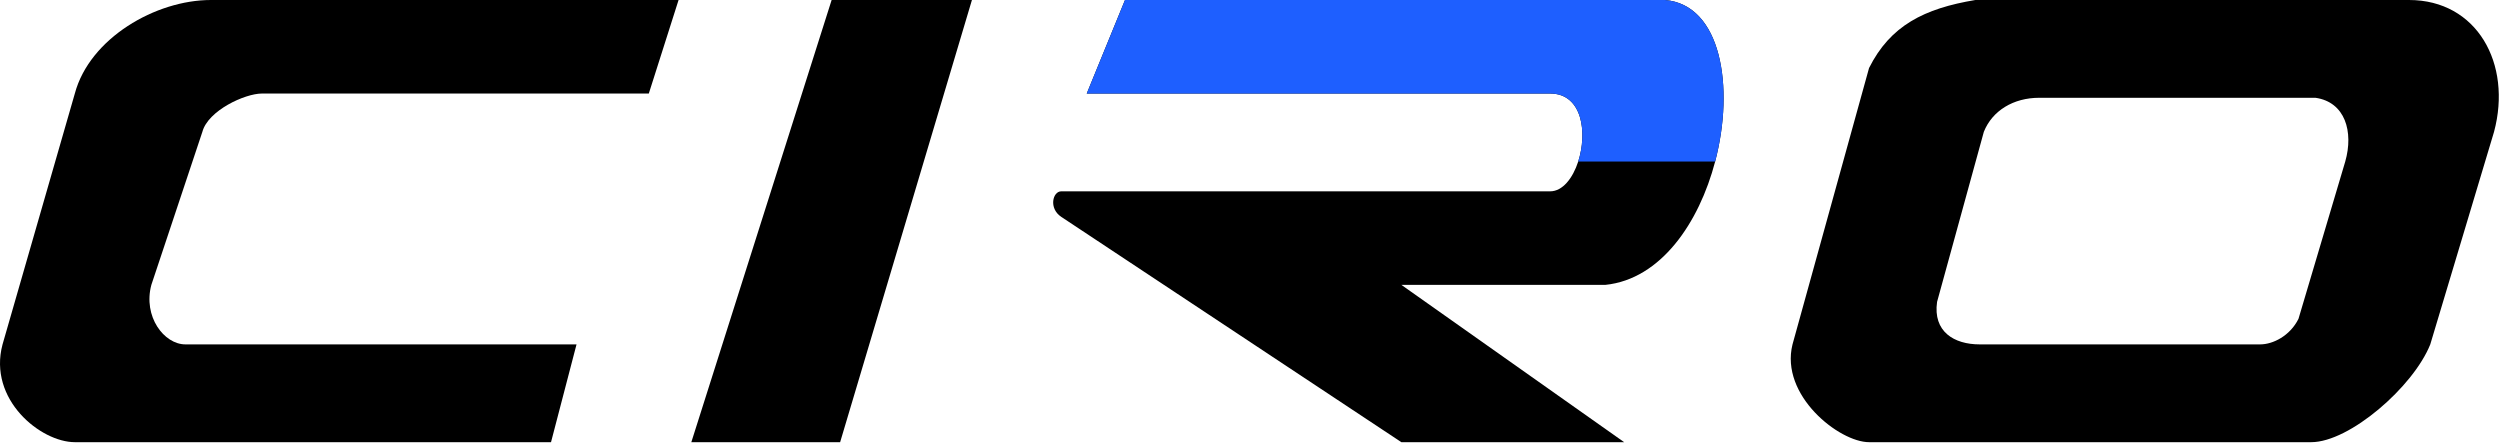
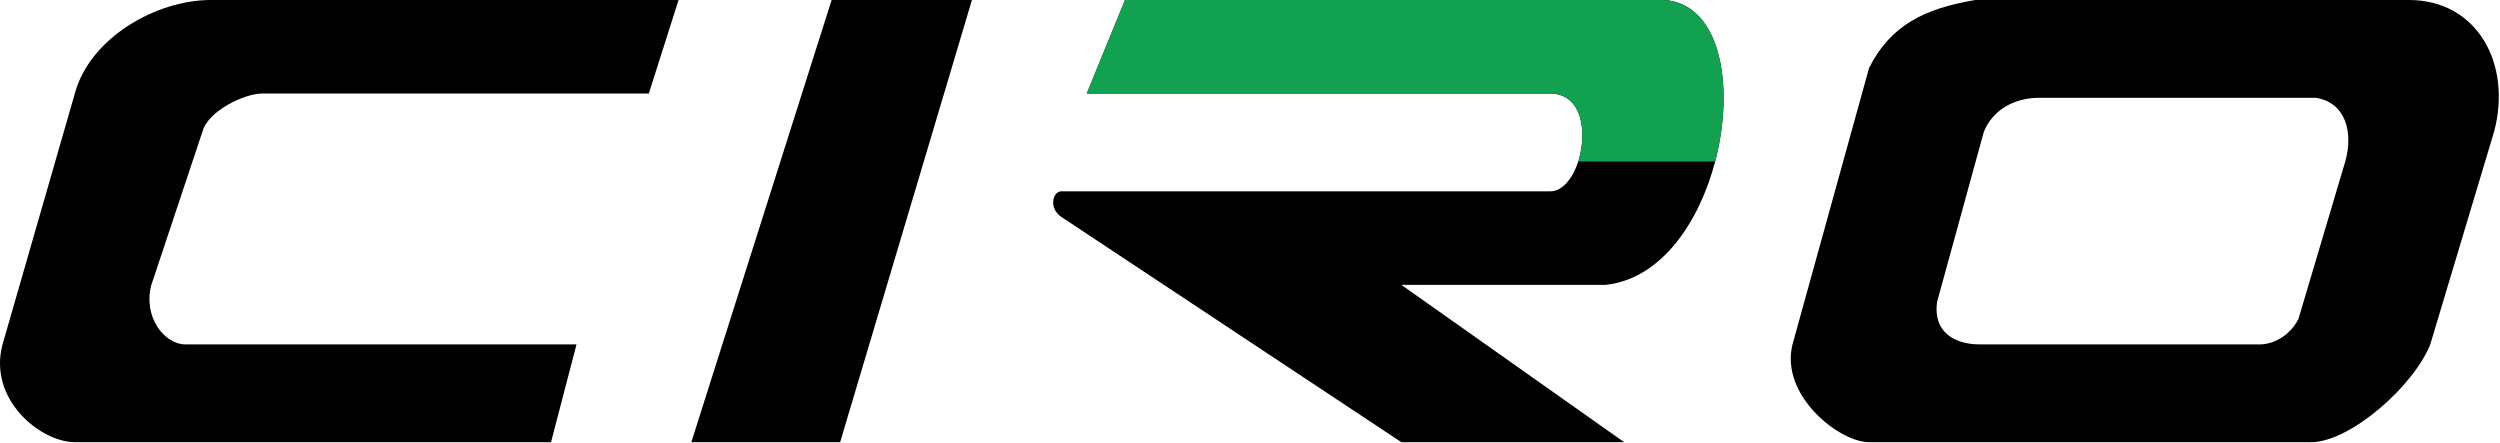
<svg xmlns="http://www.w3.org/2000/svg" width="294" height="52" viewBox="0 0 294 52" fill="none">
  <path d="M76.3 11H30.8C28.8 11 24.47 13 23.8 15.5L17.8 33.5C16.8 37.232 19.3 40.5 21.8 40.5H67.8L64.8 52H8.8C4.8 52 -1.442 47 0.3 40.5L8.8 11C10.541 4.5 18.3 1.76062e-05 24.8 0H79.8L76.3 11Z" fill="black" />
  <path d="M98.8 52H81.3L97.8 0H114.3L98.8 52Z" fill="black" />
  <path fill-rule="evenodd" clip-rule="evenodd" d="M283.3 0C291.3 0 295.443 7.5 293.3 15.5L285.8 40.5C283.8 45.5 276.3 52 271.8 52H219.8C216.3 52 209.3 46.5 210.8 40.5L219.8 8C222.3 3 226.3 1 232.3 0H283.3ZM239.8 11.5C236.8 11.5 234.3 13 233.3 15.5L227.8 35.5C227.3 39 229.8 40.5 232.8 40.5H265.8C267.3 40.5 269.3 39.5 270.3 37.5L275.8 19C276.8 15.5 275.8 12 272.3 11.5H239.8Z" fill="black" />
  <path d="M195.8 0C202.406 0.551 204.012 10.193 201.701 19C199.815 26.191 195.317 32.826 188.8 33.5H164.8L191 52H164.8L124.8 25.5C123.3 24.5 123.8 22.5 124.8 22.5H182.3C183.765 22.5 184.962 20.956 185.596 19C186.691 15.617 186.102 11 182.3 11H127.8L132.3 0H195.8Z" fill="black" />
-   <path d="M127.8 11H182.3C186.102 11 186.691 15.617 185.596 19H201.701C204.012 10.193 202.406 0.551 195.8 0H132.3L127.8 11Z" fill="#1E5FFF" />
+   <path d="M127.8 11H182.3C186.102 11 186.691 15.617 185.596 19H201.701C204.012 10.193 202.406 0.551 195.8 0H132.3L127.8 11Z" fill="#12A150" />
</svg>
